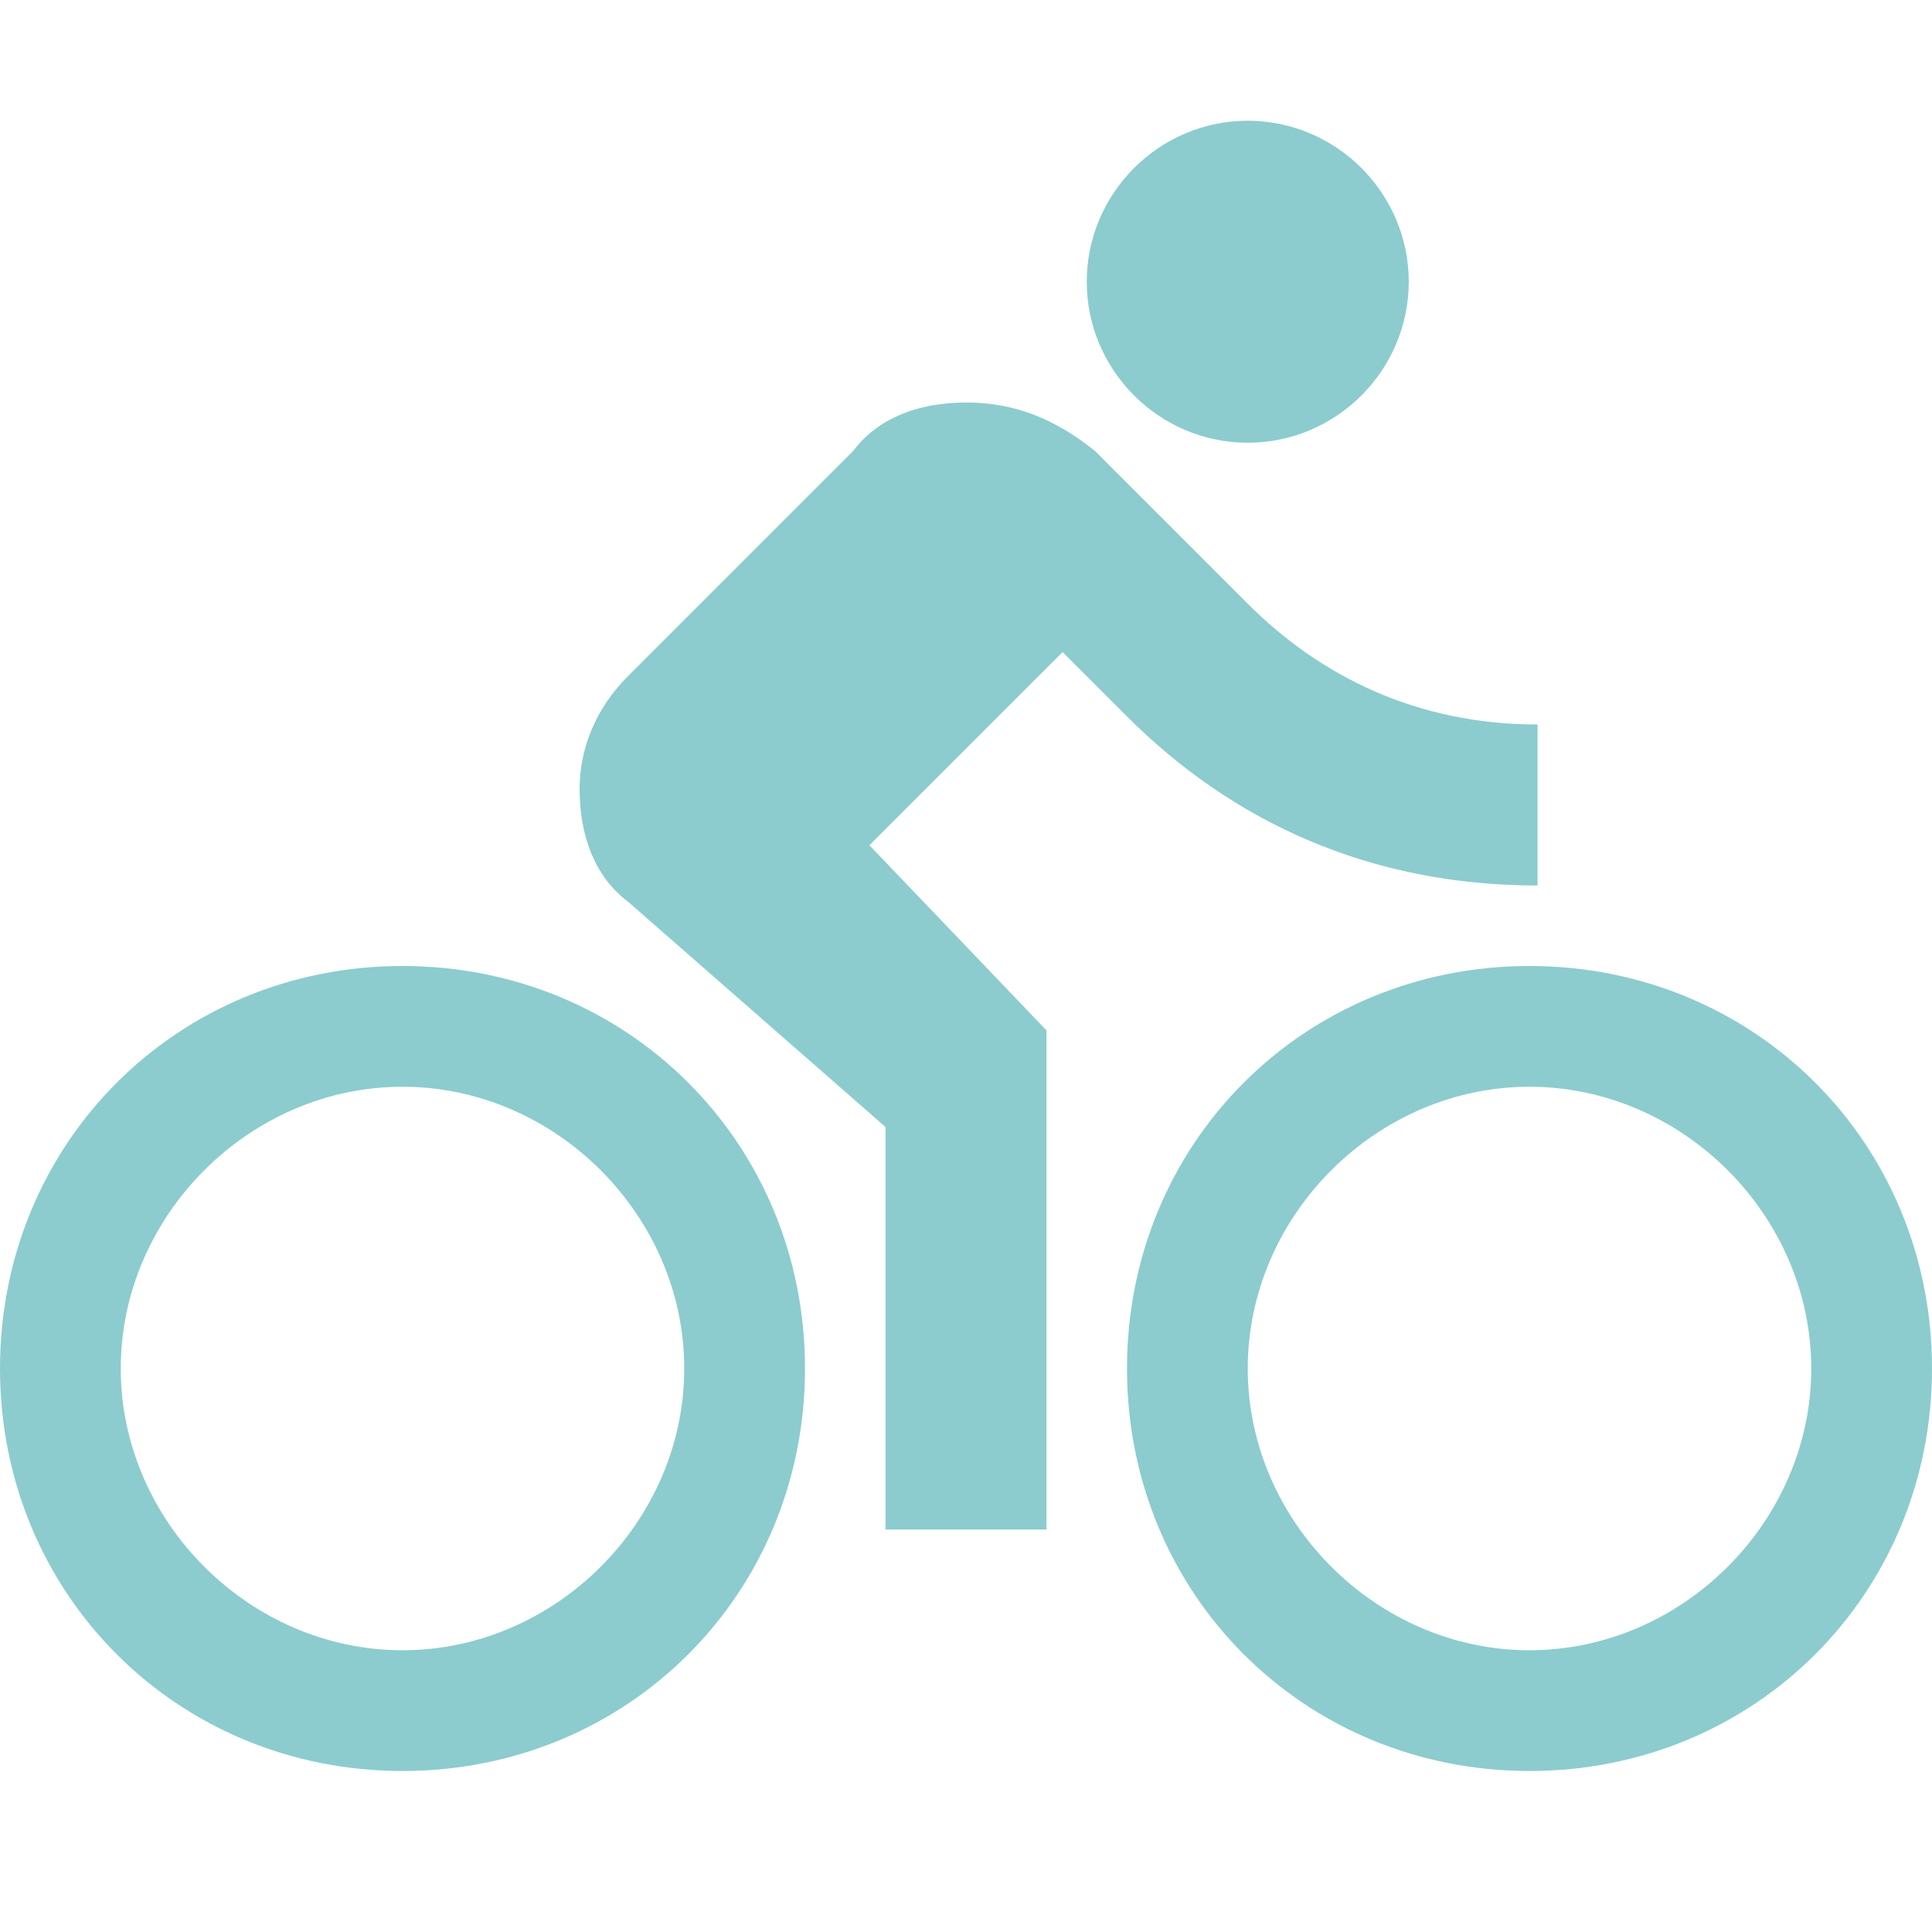
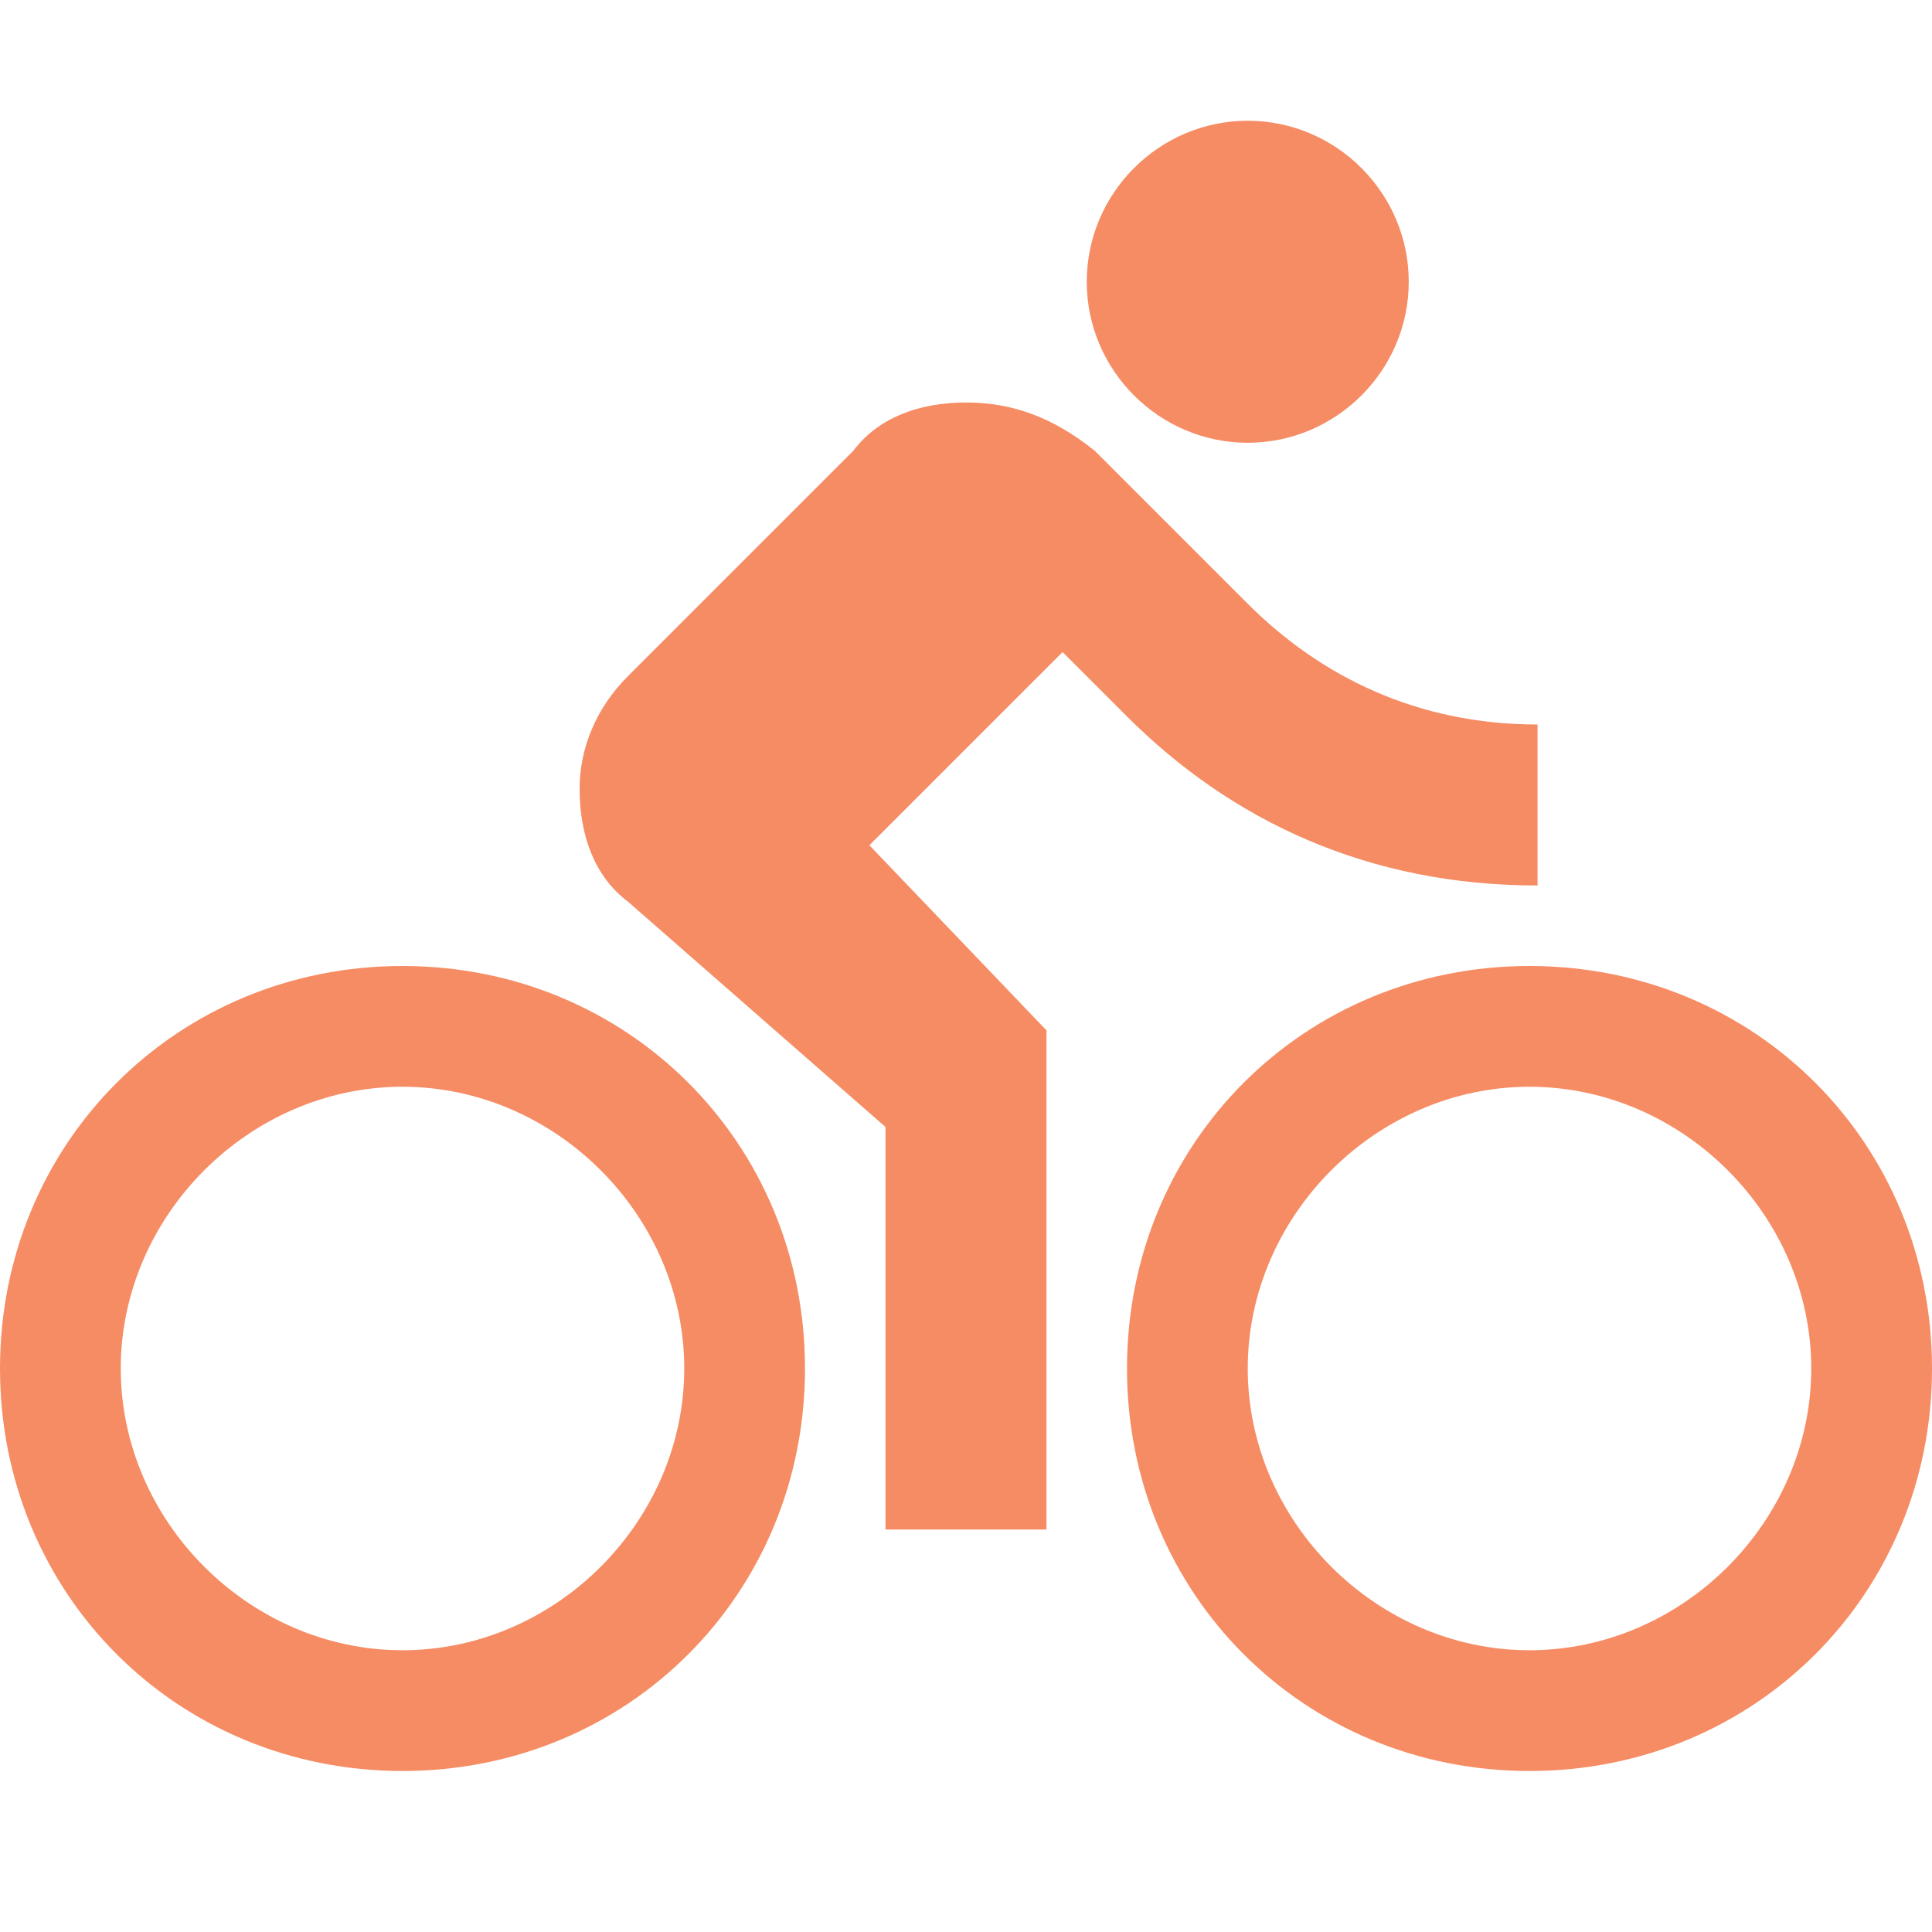
- <svg xmlns="http://www.w3.org/2000/svg" height="54px" viewBox="0 0 24 24" width="54px" fill="#8cccce">
+ <svg xmlns="http://www.w3.org/2000/svg" height="54px" viewBox="0 0 24 24" width="54px" fill="#f68c64">
  <path d="M0 0h24v24H0z" fill="none" />
  <path d="M15.5 5.5c1.1 0 2-.9 2-2s-.9-2-2-2-2 .9-2 2 .9 2 2 2zM5 12c-2.8 0-5 2.2-5 5s2.2 5 5 5 5-2.2 5-5-2.2-5-5-5zm0 8.5c-1.9 0-3.5-1.6-3.5-3.5s1.6-3.5 3.5-3.5 3.5 1.6 3.5 3.5-1.6 3.5-3.5 3.5zm5.8-10l2.4-2.4.8.8c1.3 1.3 3 2.1 5.1 2.1V9c-1.5 0-2.7-.6-3.6-1.5l-1.9-1.9c-.5-.4-1-.6-1.6-.6s-1.1.2-1.4.6L7.8 8.4c-.4.4-.6.9-.6 1.4 0 .6.2 1.1.6 1.4L11 14v5h2v-6.2l-2.2-2.3zM19 12c-2.8 0-5 2.2-5 5s2.2 5 5 5 5-2.2 5-5-2.2-5-5-5zm0 8.5c-1.9 0-3.5-1.6-3.5-3.5s1.6-3.5 3.5-3.5 3.5 1.6 3.5 3.5-1.6 3.5-3.5 3.5z" />
</svg>
